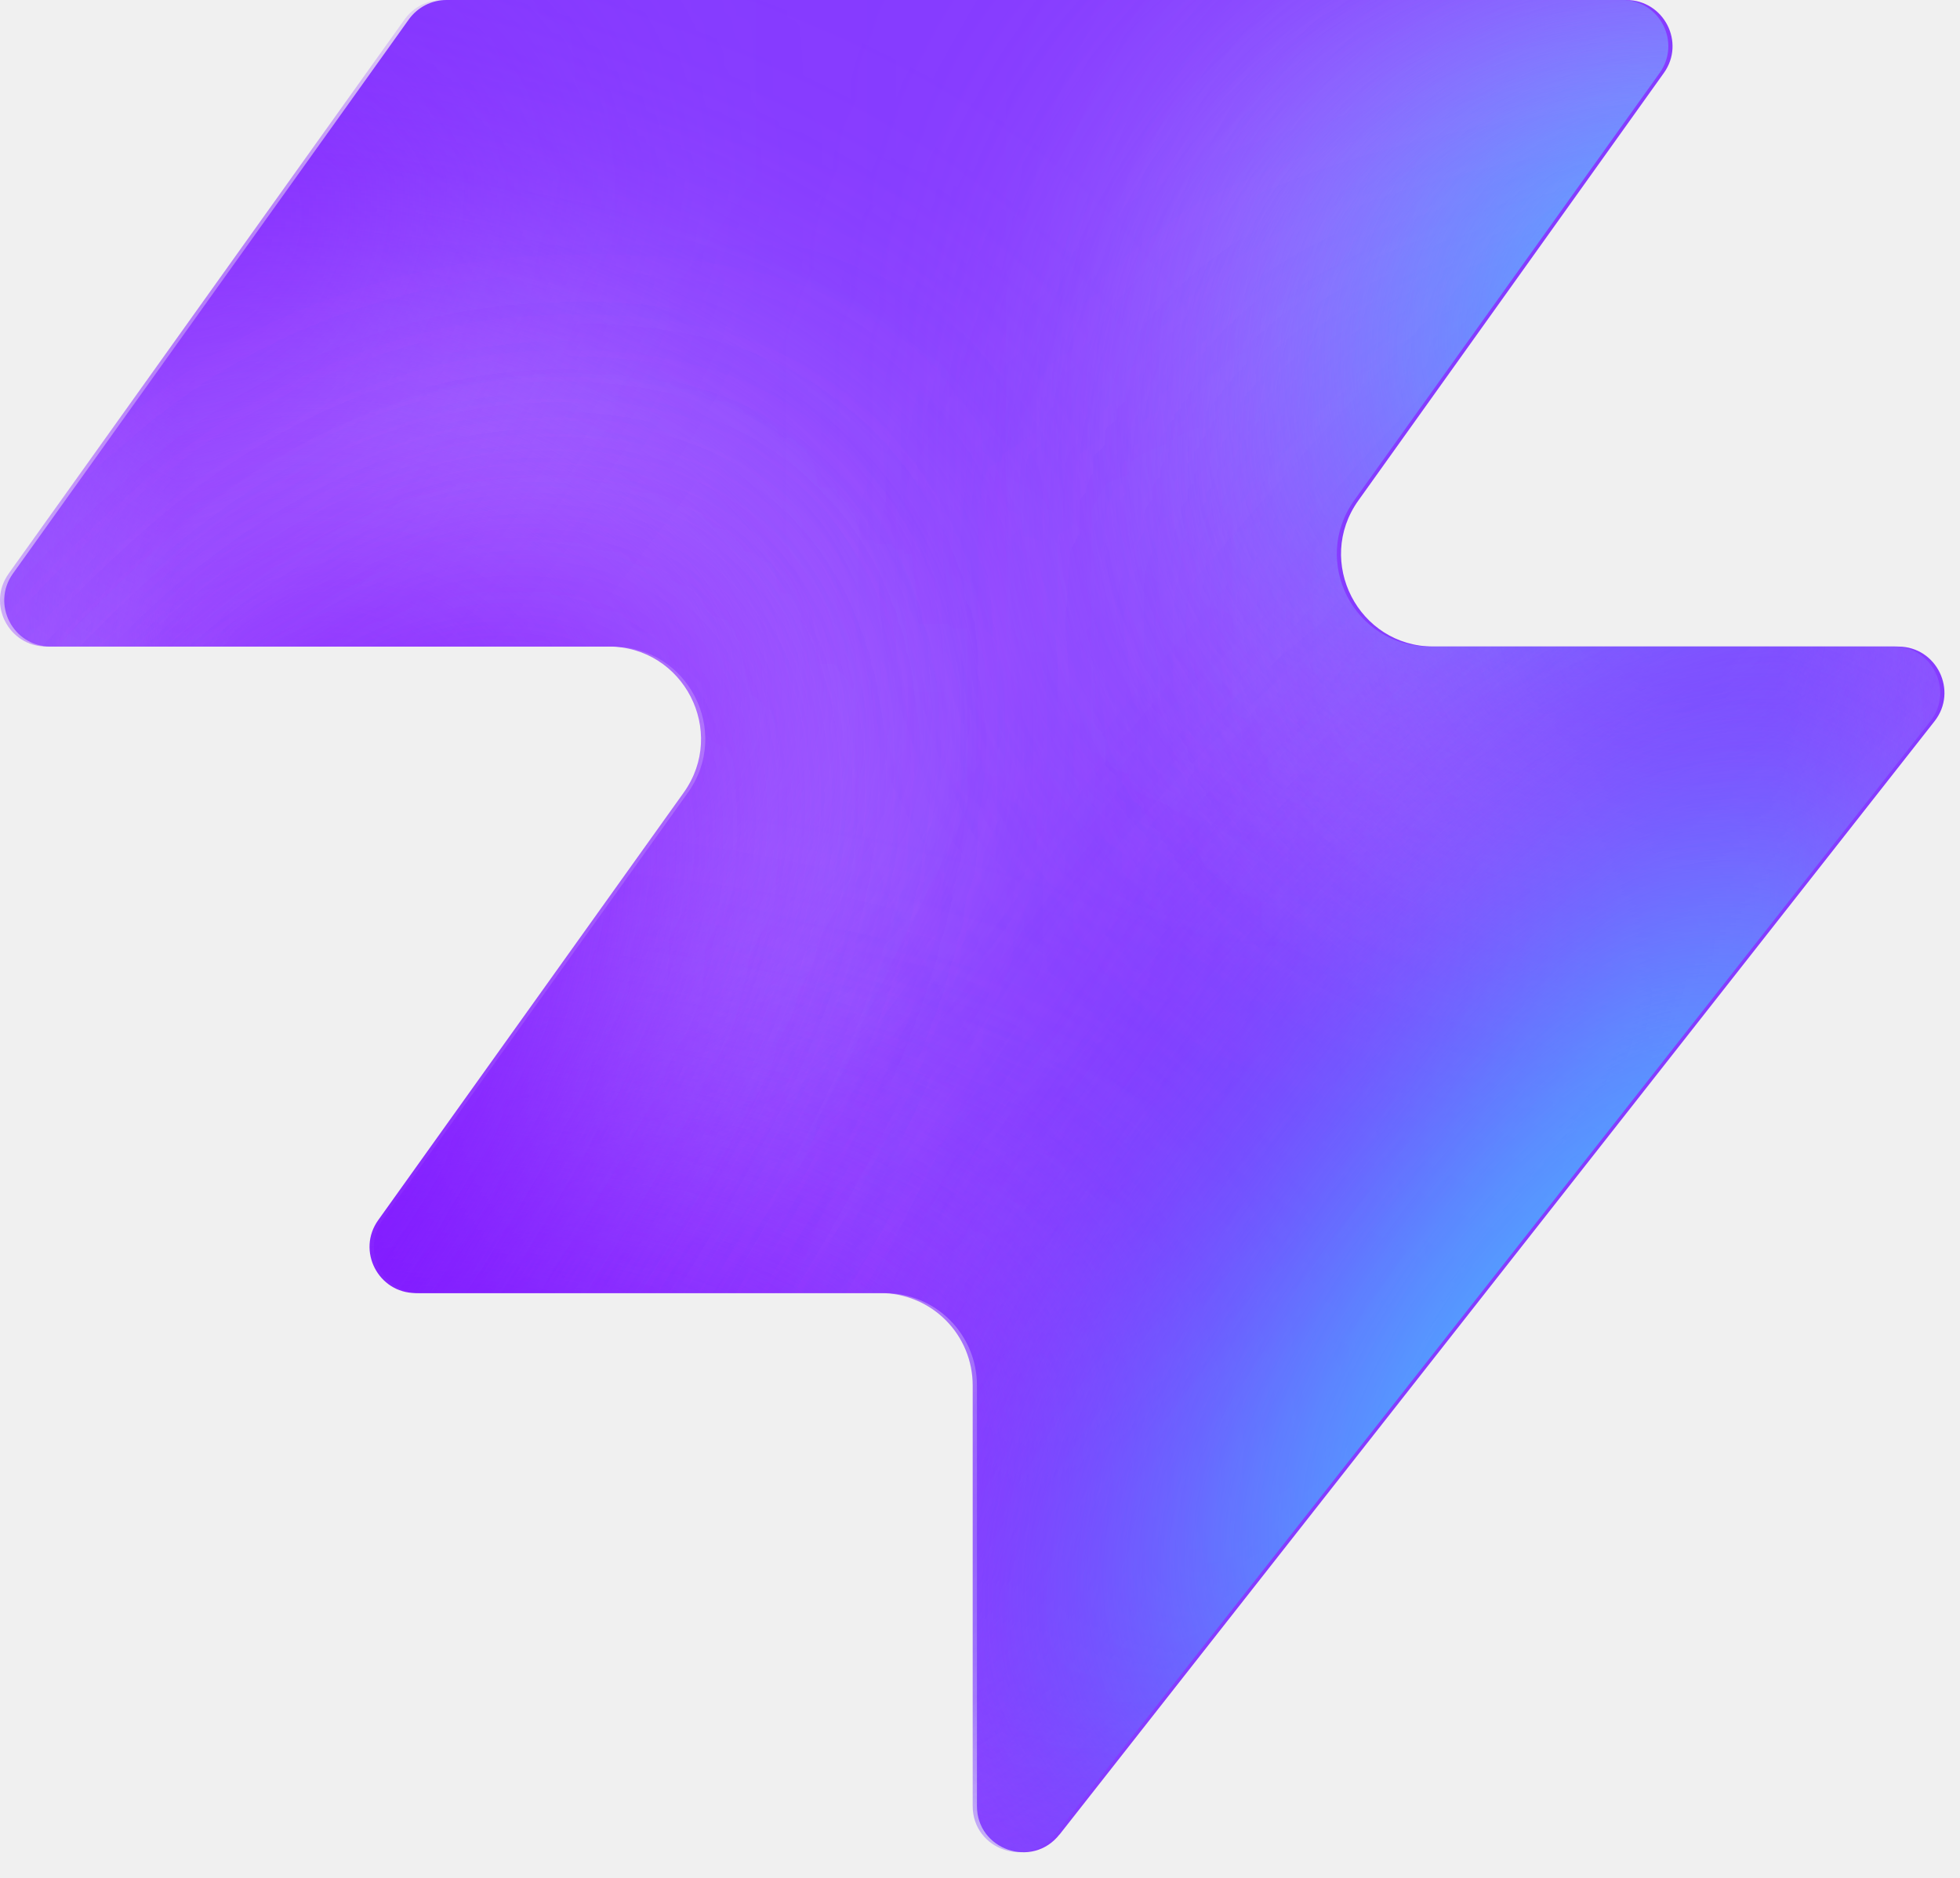
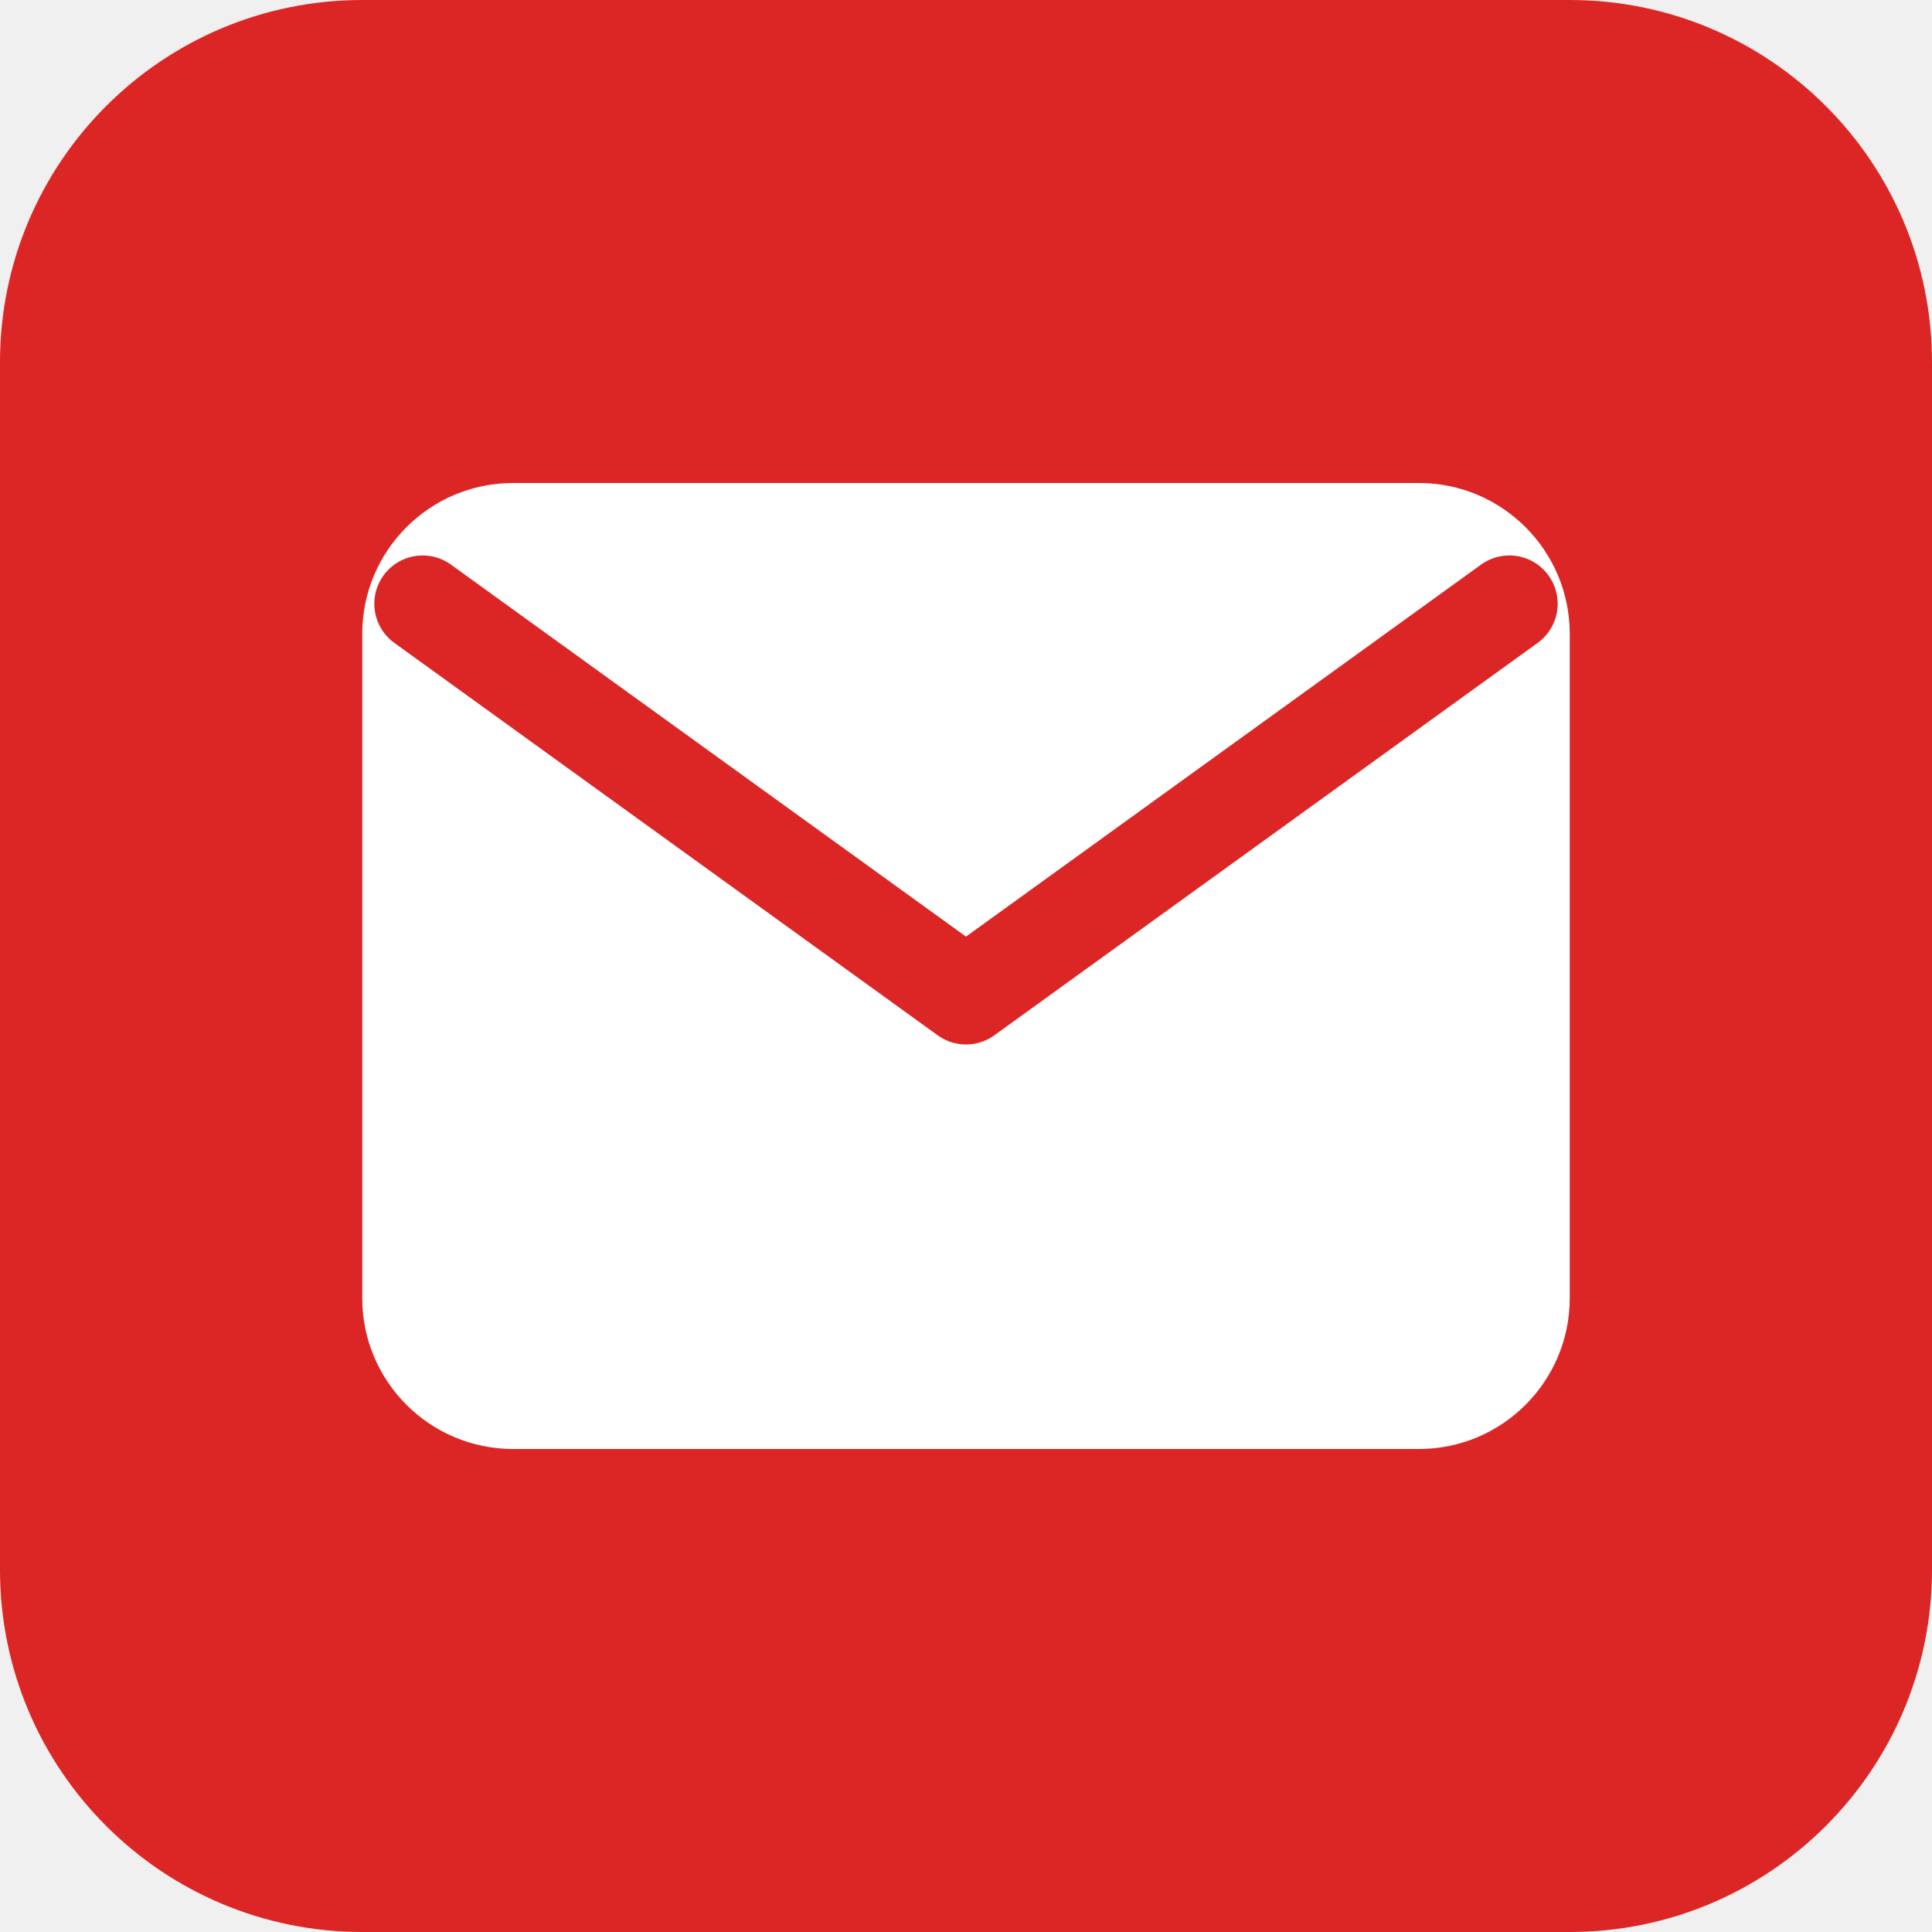
- <svg xmlns="http://www.w3.org/2000/svg" width="48" height="46" fill="none" viewBox="0 0 48 46">
-   <path fill="#863bff" d="M25.946 44.938c-.664.845-2.021.375-2.021-.698V33.937a2.26 2.26 0 0 0-2.262-2.262H10.287c-.92 0-1.456-1.04-.92-1.788l7.48-10.471c1.07-1.497 0-3.578-1.842-3.578H1.237c-.92 0-1.456-1.04-.92-1.788L10.013.474c.214-.297.556-.474.92-.474h28.894c.92 0 1.456 1.04.92 1.788l-7.48 10.471c-1.07 1.498 0 3.579 1.842 3.579h11.377c.943 0 1.473 1.088.89 1.83L25.947 44.94z" style="fill:#863bff;fill:color(display-p3 .525 .23 1);fill-opacity:1" />
-   <mask id="a" width="48" height="46" x="0" y="0" maskUnits="userSpaceOnUse" style="mask-type:alpha">
-     <path fill="#000" d="M25.842 44.938c-.664.844-2.021.375-2.021-.698V33.937a2.26 2.26 0 0 0-2.262-2.262H10.183c-.92 0-1.456-1.04-.92-1.788l7.48-10.471c1.07-1.498 0-3.579-1.842-3.579H1.133c-.92 0-1.456-1.04-.92-1.787L9.91.473c.214-.297.556-.474.92-.474h28.894c.92 0 1.456 1.04.92 1.788l-7.48 10.471c-1.07 1.498 0 3.578 1.842 3.578h11.377c.943 0 1.473 1.088.89 1.832L25.843 44.94z" style="fill:#000;fill-opacity:1" />
-   </mask>
-   <g mask="url(#a)">
-     <g filter="url(#b)">
-       <ellipse cx="5.508" cy="14.704" fill="#ede6ff" rx="5.508" ry="14.704" style="fill:#ede6ff;fill:color(display-p3 .927 .903 1);fill-opacity:1" transform="matrix(.00324 1 1 -.00324 -4.47 31.516)" />
-     </g>
-     <g filter="url(#c)">
-       <ellipse cx="10.399" cy="29.851" fill="#ede6ff" rx="10.399" ry="29.851" style="fill:#ede6ff;fill:color(display-p3 .927 .903 1);fill-opacity:1" transform="matrix(.00324 1 1 -.00324 -39.328 7.883)" />
-     </g>
-     <g filter="url(#d)">
-       <ellipse cx="5.508" cy="30.487" fill="#7e14ff" rx="5.508" ry="30.487" style="fill:#7e14ff;fill:color(display-p3 .492 .077 1);fill-opacity:1" transform="rotate(89.814 -25.913 -14.639)scale(1 -1)" />
-     </g>
-     <g filter="url(#e)">
-       <ellipse cx="5.508" cy="30.599" fill="#7e14ff" rx="5.508" ry="30.599" style="fill:#7e14ff;fill:color(display-p3 .492 .077 1);fill-opacity:1" transform="rotate(89.814 -32.644 -3.334)scale(1 -1)" />
-     </g>
-     <g filter="url(#f)">
-       <ellipse cx="5.508" cy="30.599" fill="#7e14ff" rx="5.508" ry="30.599" style="fill:#7e14ff;fill:color(display-p3 .492 .077 1);fill-opacity:1" transform="matrix(.00324 1 1 -.00324 -34.34 30.47)" />
-     </g>
-     <g filter="url(#g)">
-       <ellipse cx="14.072" cy="22.078" fill="#ede6ff" rx="14.072" ry="22.078" style="fill:#ede6ff;fill:color(display-p3 .927 .903 1);fill-opacity:1" transform="rotate(93.35 24.506 48.493)scale(-1 1)" />
-     </g>
-     <g filter="url(#h)">
-       <ellipse cx="3.47" cy="21.501" fill="#7e14ff" rx="3.47" ry="21.501" style="fill:#7e14ff;fill:color(display-p3 .492 .077 1);fill-opacity:1" transform="rotate(89.009 28.708 47.59)scale(-1 1)" />
-     </g>
-     <g filter="url(#i)">
-       <ellipse cx="3.47" cy="21.501" fill="#7e14ff" rx="3.47" ry="21.501" style="fill:#7e14ff;fill:color(display-p3 .492 .077 1);fill-opacity:1" transform="rotate(89.009 28.708 47.59)scale(-1 1)" />
-     </g>
-     <g filter="url(#j)">
-       <ellipse cx=".387" cy="8.972" fill="#7e14ff" rx="4.407" ry="29.108" style="fill:#7e14ff;fill:color(display-p3 .492 .077 1);fill-opacity:1" transform="rotate(39.51 .387 8.972)" />
-     </g>
-     <g filter="url(#k)">
-       <ellipse cx="47.523" cy="-6.092" fill="#7e14ff" rx="4.407" ry="29.108" style="fill:#7e14ff;fill:color(display-p3 .492 .077 1);fill-opacity:1" transform="rotate(37.892 47.523 -6.092)" />
-     </g>
-     <g filter="url(#l)">
-       <ellipse cx="41.412" cy="6.333" fill="#47bfff" rx="5.971" ry="9.665" style="fill:#47bfff;fill:color(display-p3 .28 .748 1);fill-opacity:1" transform="rotate(37.892 41.412 6.333)" />
-     </g>
-     <g filter="url(#m)">
-       <ellipse cx="-1.879" cy="38.332" fill="#7e14ff" rx="4.407" ry="29.108" style="fill:#7e14ff;fill:color(display-p3 .492 .077 1);fill-opacity:1" transform="rotate(37.892 -1.88 38.332)" />
-     </g>
-     <g filter="url(#n)">
-       <ellipse cx="-1.879" cy="38.332" fill="#7e14ff" rx="4.407" ry="29.108" style="fill:#7e14ff;fill:color(display-p3 .492 .077 1);fill-opacity:1" transform="rotate(37.892 -1.88 38.332)" />
-     </g>
-     <g filter="url(#o)">
-       <ellipse cx="35.651" cy="29.907" fill="#7e14ff" rx="4.407" ry="29.108" style="fill:#7e14ff;fill:color(display-p3 .492 .077 1);fill-opacity:1" transform="rotate(37.892 35.651 29.907)" />
-     </g>
-     <g filter="url(#p)">
-       <ellipse cx="38.418" cy="32.4" fill="#47bfff" rx="5.971" ry="15.297" style="fill:#47bfff;fill:color(display-p3 .28 .748 1);fill-opacity:1" transform="rotate(37.892 38.418 32.4)" />
-     </g>
-   </g>
-   <defs>
-     <filter id="b" width="60.045" height="41.654" x="-19.77" y="16.149" color-interpolation-filters="sRGB" filterUnits="userSpaceOnUse">
-       <feFlood flood-opacity="0" result="BackgroundImageFix" />
-       <feBlend in="SourceGraphic" in2="BackgroundImageFix" result="shape" />
-       <feGaussianBlur result="effect1_foregroundBlur_2002_17158" stdDeviation="7.659" />
-     </filter>
-     <filter id="c" width="90.34" height="51.437" x="-54.613" y="-7.533" color-interpolation-filters="sRGB" filterUnits="userSpaceOnUse">
-       <feFlood flood-opacity="0" result="BackgroundImageFix" />
-       <feBlend in="SourceGraphic" in2="BackgroundImageFix" result="shape" />
-       <feGaussianBlur result="effect1_foregroundBlur_2002_17158" stdDeviation="7.659" />
-     </filter>
-     <filter id="d" width="79.355" height="29.4" x="-49.64" y="2.03" color-interpolation-filters="sRGB" filterUnits="userSpaceOnUse">
-       <feFlood flood-opacity="0" result="BackgroundImageFix" />
-       <feBlend in="SourceGraphic" in2="BackgroundImageFix" result="shape" />
-       <feGaussianBlur result="effect1_foregroundBlur_2002_17158" stdDeviation="4.596" />
-     </filter>
-     <filter id="e" width="79.579" height="29.4" x="-45.045" y="20.029" color-interpolation-filters="sRGB" filterUnits="userSpaceOnUse">
-       <feFlood flood-opacity="0" result="BackgroundImageFix" />
-       <feBlend in="SourceGraphic" in2="BackgroundImageFix" result="shape" />
-       <feGaussianBlur result="effect1_foregroundBlur_2002_17158" stdDeviation="4.596" />
-     </filter>
-     <filter id="f" width="79.579" height="29.4" x="-43.513" y="21.178" color-interpolation-filters="sRGB" filterUnits="userSpaceOnUse">
-       <feFlood flood-opacity="0" result="BackgroundImageFix" />
-       <feBlend in="SourceGraphic" in2="BackgroundImageFix" result="shape" />
-       <feGaussianBlur result="effect1_foregroundBlur_2002_17158" stdDeviation="4.596" />
-     </filter>
-     <filter id="g" width="74.749" height="58.852" x="15.756" y="-17.901" color-interpolation-filters="sRGB" filterUnits="userSpaceOnUse">
-       <feFlood flood-opacity="0" result="BackgroundImageFix" />
-       <feBlend in="SourceGraphic" in2="BackgroundImageFix" result="shape" />
-       <feGaussianBlur result="effect1_foregroundBlur_2002_17158" stdDeviation="7.659" />
-     </filter>
-     <filter id="h" width="61.377" height="25.362" x="23.548" y="2.284" color-interpolation-filters="sRGB" filterUnits="userSpaceOnUse">
-       <feFlood flood-opacity="0" result="BackgroundImageFix" />
-       <feBlend in="SourceGraphic" in2="BackgroundImageFix" result="shape" />
-       <feGaussianBlur result="effect1_foregroundBlur_2002_17158" stdDeviation="4.596" />
-     </filter>
-     <filter id="i" width="61.377" height="25.362" x="23.548" y="2.284" color-interpolation-filters="sRGB" filterUnits="userSpaceOnUse">
-       <feFlood flood-opacity="0" result="BackgroundImageFix" />
-       <feBlend in="SourceGraphic" in2="BackgroundImageFix" result="shape" />
-       <feGaussianBlur result="effect1_foregroundBlur_2002_17158" stdDeviation="4.596" />
-     </filter>
-     <filter id="j" width="56.045" height="63.649" x="-27.636" y="-22.853" color-interpolation-filters="sRGB" filterUnits="userSpaceOnUse">
-       <feFlood flood-opacity="0" result="BackgroundImageFix" />
-       <feBlend in="SourceGraphic" in2="BackgroundImageFix" result="shape" />
-       <feGaussianBlur result="effect1_foregroundBlur_2002_17158" stdDeviation="4.596" />
-     </filter>
-     <filter id="k" width="54.814" height="64.646" x="20.116" y="-38.415" color-interpolation-filters="sRGB" filterUnits="userSpaceOnUse">
-       <feFlood flood-opacity="0" result="BackgroundImageFix" />
-       <feBlend in="SourceGraphic" in2="BackgroundImageFix" result="shape" />
-       <feGaussianBlur result="effect1_foregroundBlur_2002_17158" stdDeviation="4.596" />
-     </filter>
-     <filter id="l" width="33.541" height="35.313" x="24.641" y="-11.323" color-interpolation-filters="sRGB" filterUnits="userSpaceOnUse">
-       <feFlood flood-opacity="0" result="BackgroundImageFix" />
-       <feBlend in="SourceGraphic" in2="BackgroundImageFix" result="shape" />
-       <feGaussianBlur result="effect1_foregroundBlur_2002_17158" stdDeviation="4.596" />
-     </filter>
-     <filter id="m" width="54.814" height="64.646" x="-29.286" y="6.009" color-interpolation-filters="sRGB" filterUnits="userSpaceOnUse">
-       <feFlood flood-opacity="0" result="BackgroundImageFix" />
-       <feBlend in="SourceGraphic" in2="BackgroundImageFix" result="shape" />
-       <feGaussianBlur result="effect1_foregroundBlur_2002_17158" stdDeviation="4.596" />
-     </filter>
-     <filter id="n" width="54.814" height="64.646" x="-29.286" y="6.009" color-interpolation-filters="sRGB" filterUnits="userSpaceOnUse">
-       <feFlood flood-opacity="0" result="BackgroundImageFix" />
-       <feBlend in="SourceGraphic" in2="BackgroundImageFix" result="shape" />
-       <feGaussianBlur result="effect1_foregroundBlur_2002_17158" stdDeviation="4.596" />
-     </filter>
-     <filter id="o" width="54.814" height="64.646" x="8.244" y="-2.416" color-interpolation-filters="sRGB" filterUnits="userSpaceOnUse">
-       <feFlood flood-opacity="0" result="BackgroundImageFix" />
-       <feBlend in="SourceGraphic" in2="BackgroundImageFix" result="shape" />
-       <feGaussianBlur result="effect1_foregroundBlur_2002_17158" stdDeviation="4.596" />
-     </filter>
-     <filter id="p" width="39.409" height="43.623" x="18.713" y="10.588" color-interpolation-filters="sRGB" filterUnits="userSpaceOnUse">
-       <feFlood flood-opacity="0" result="BackgroundImageFix" />
-       <feBlend in="SourceGraphic" in2="BackgroundImageFix" result="shape" />
-       <feGaussianBlur result="effect1_foregroundBlur_2002_17158" stdDeviation="4.596" />
-     </filter>
-   </defs>
+ <svg xmlns="http://www.w3.org/2000/svg" viewBox="0 0 32 32">
+   <rect width="32" height="32" rx="6" fill="#dc2626" />
+   <path d="M6 10.5C6 9.119 7.119 8 8.5 8H23.5C24.881 8 26 9.119 26 10.5V21.5C26 22.881 24.881 24 23.5 24H8.5C7.119 24 6 22.881 6 21.5V10.5Z" fill="white" />
+   <path d="M7 10L16 16.5L25 10" stroke="#dc2626" stroke-width="1.6" stroke-linecap="round" stroke-linejoin="round" fill="none" />
</svg>
